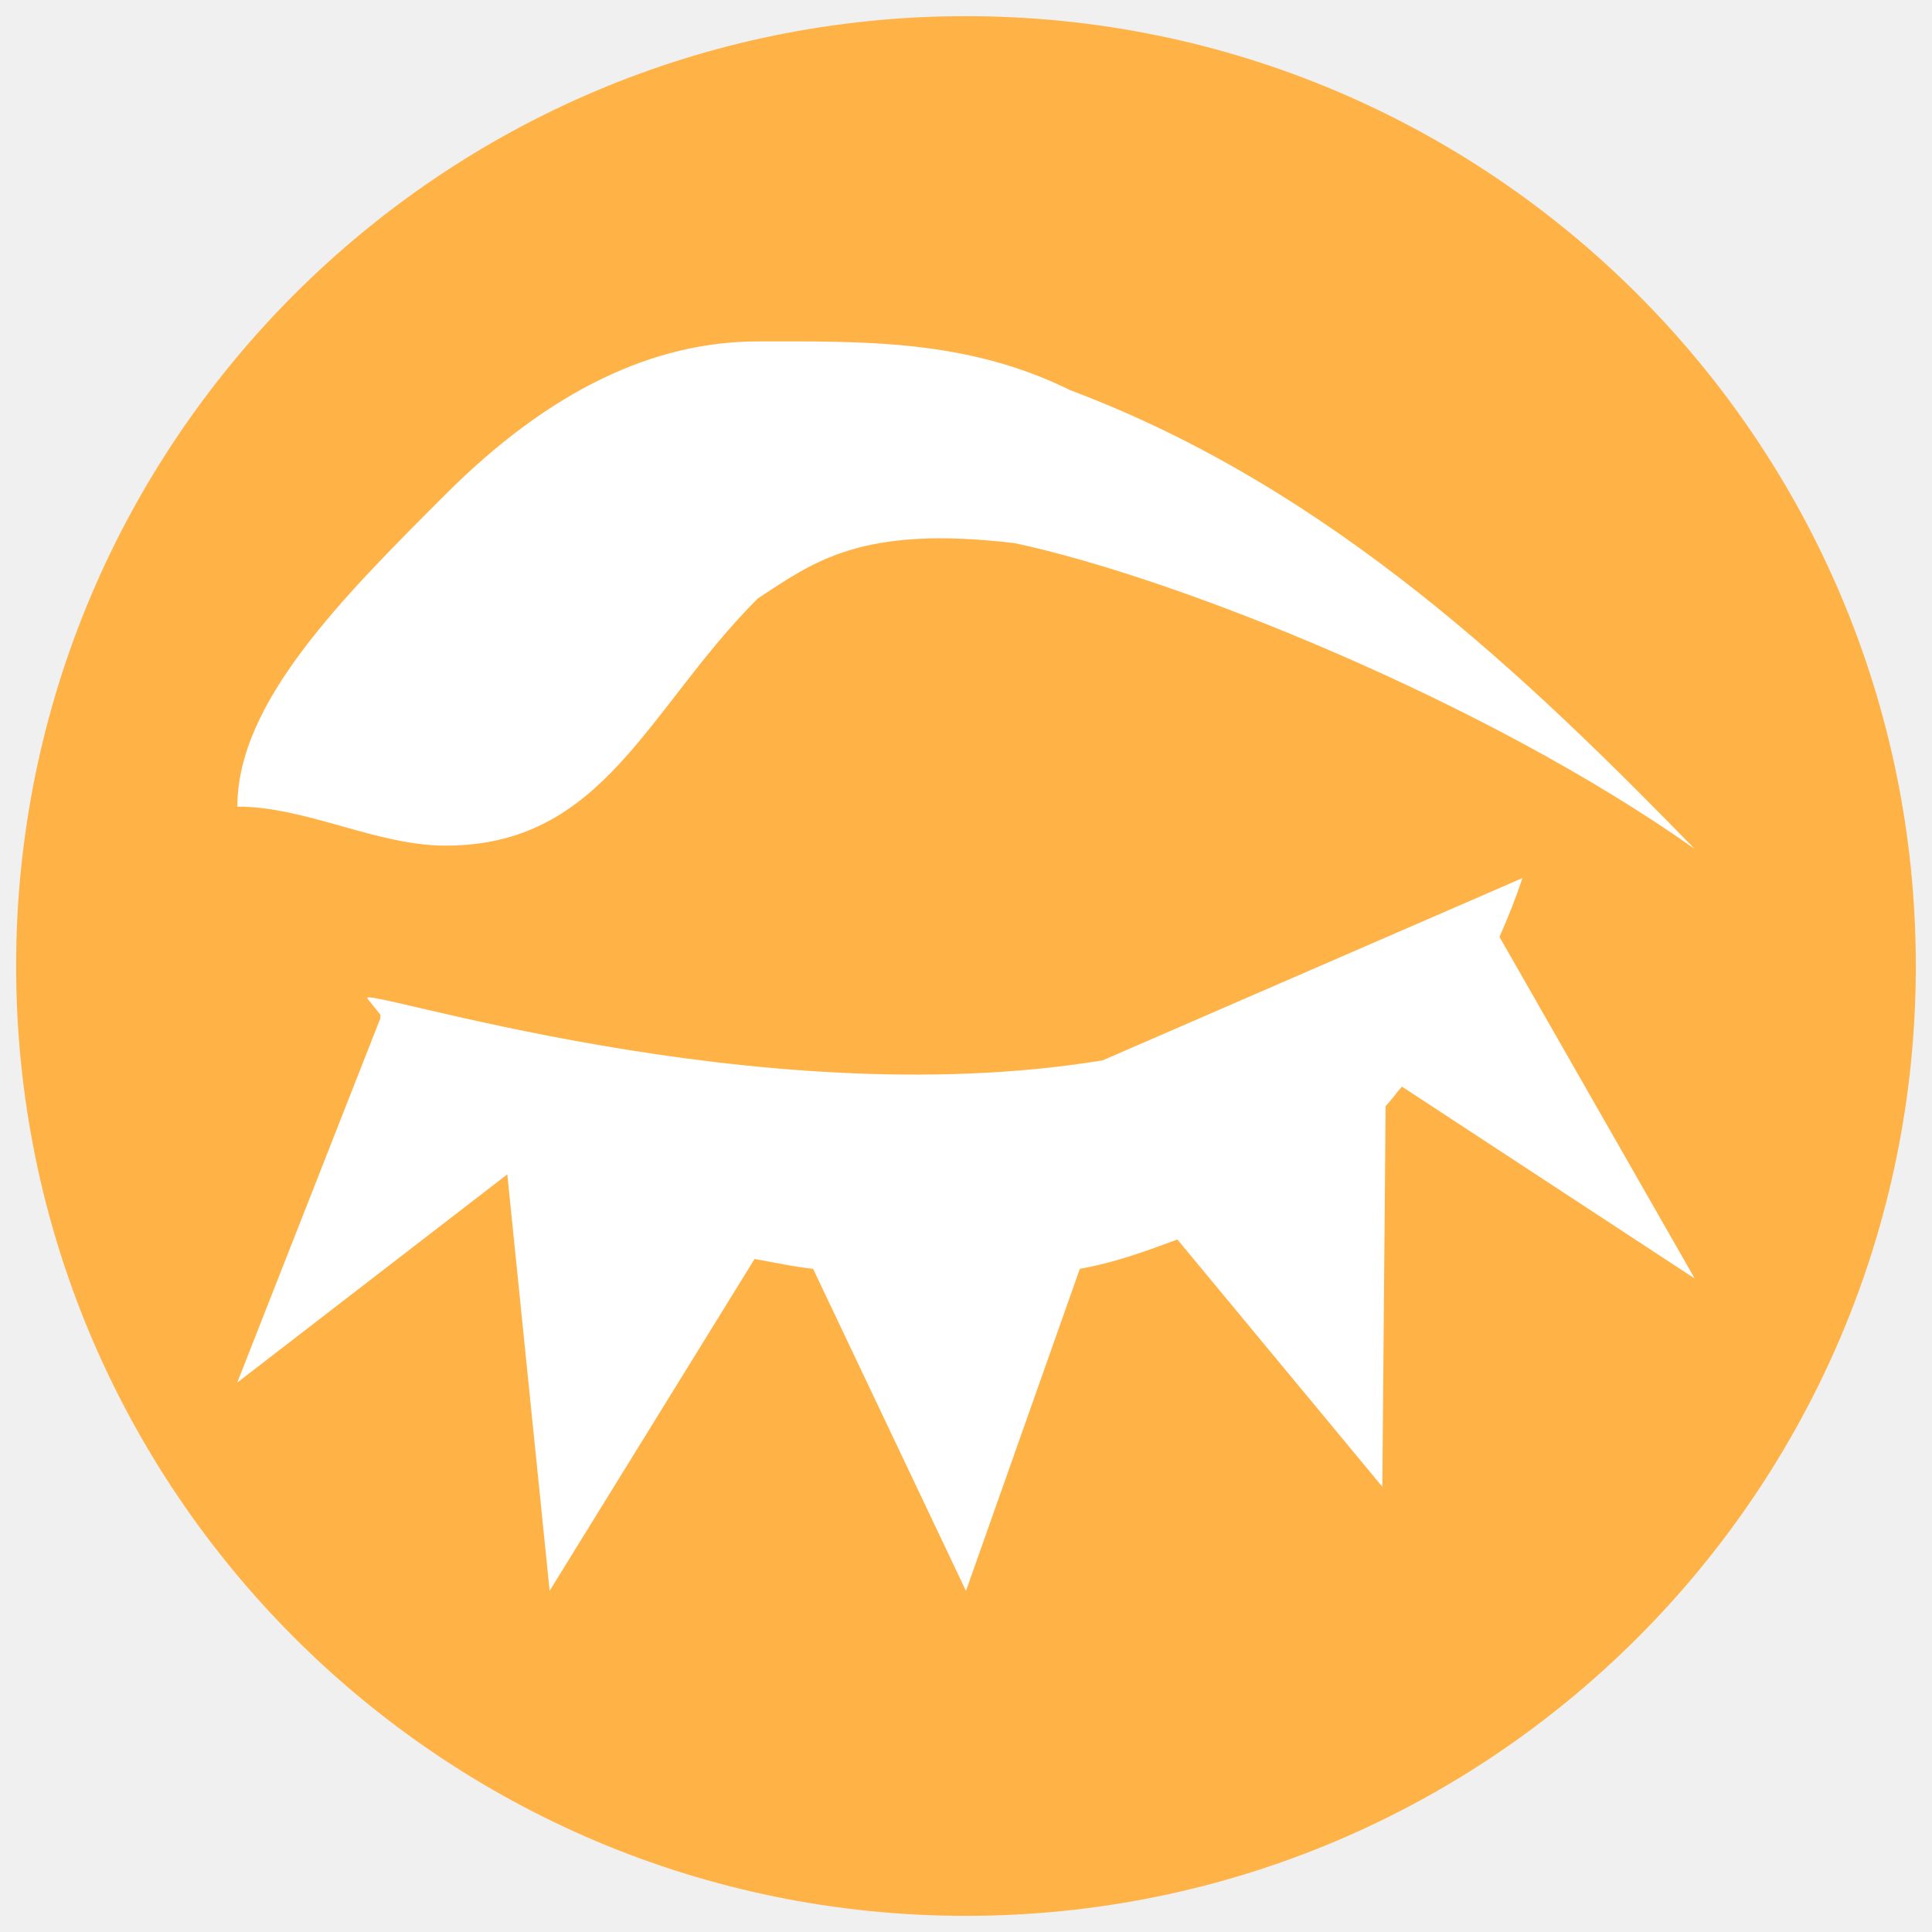
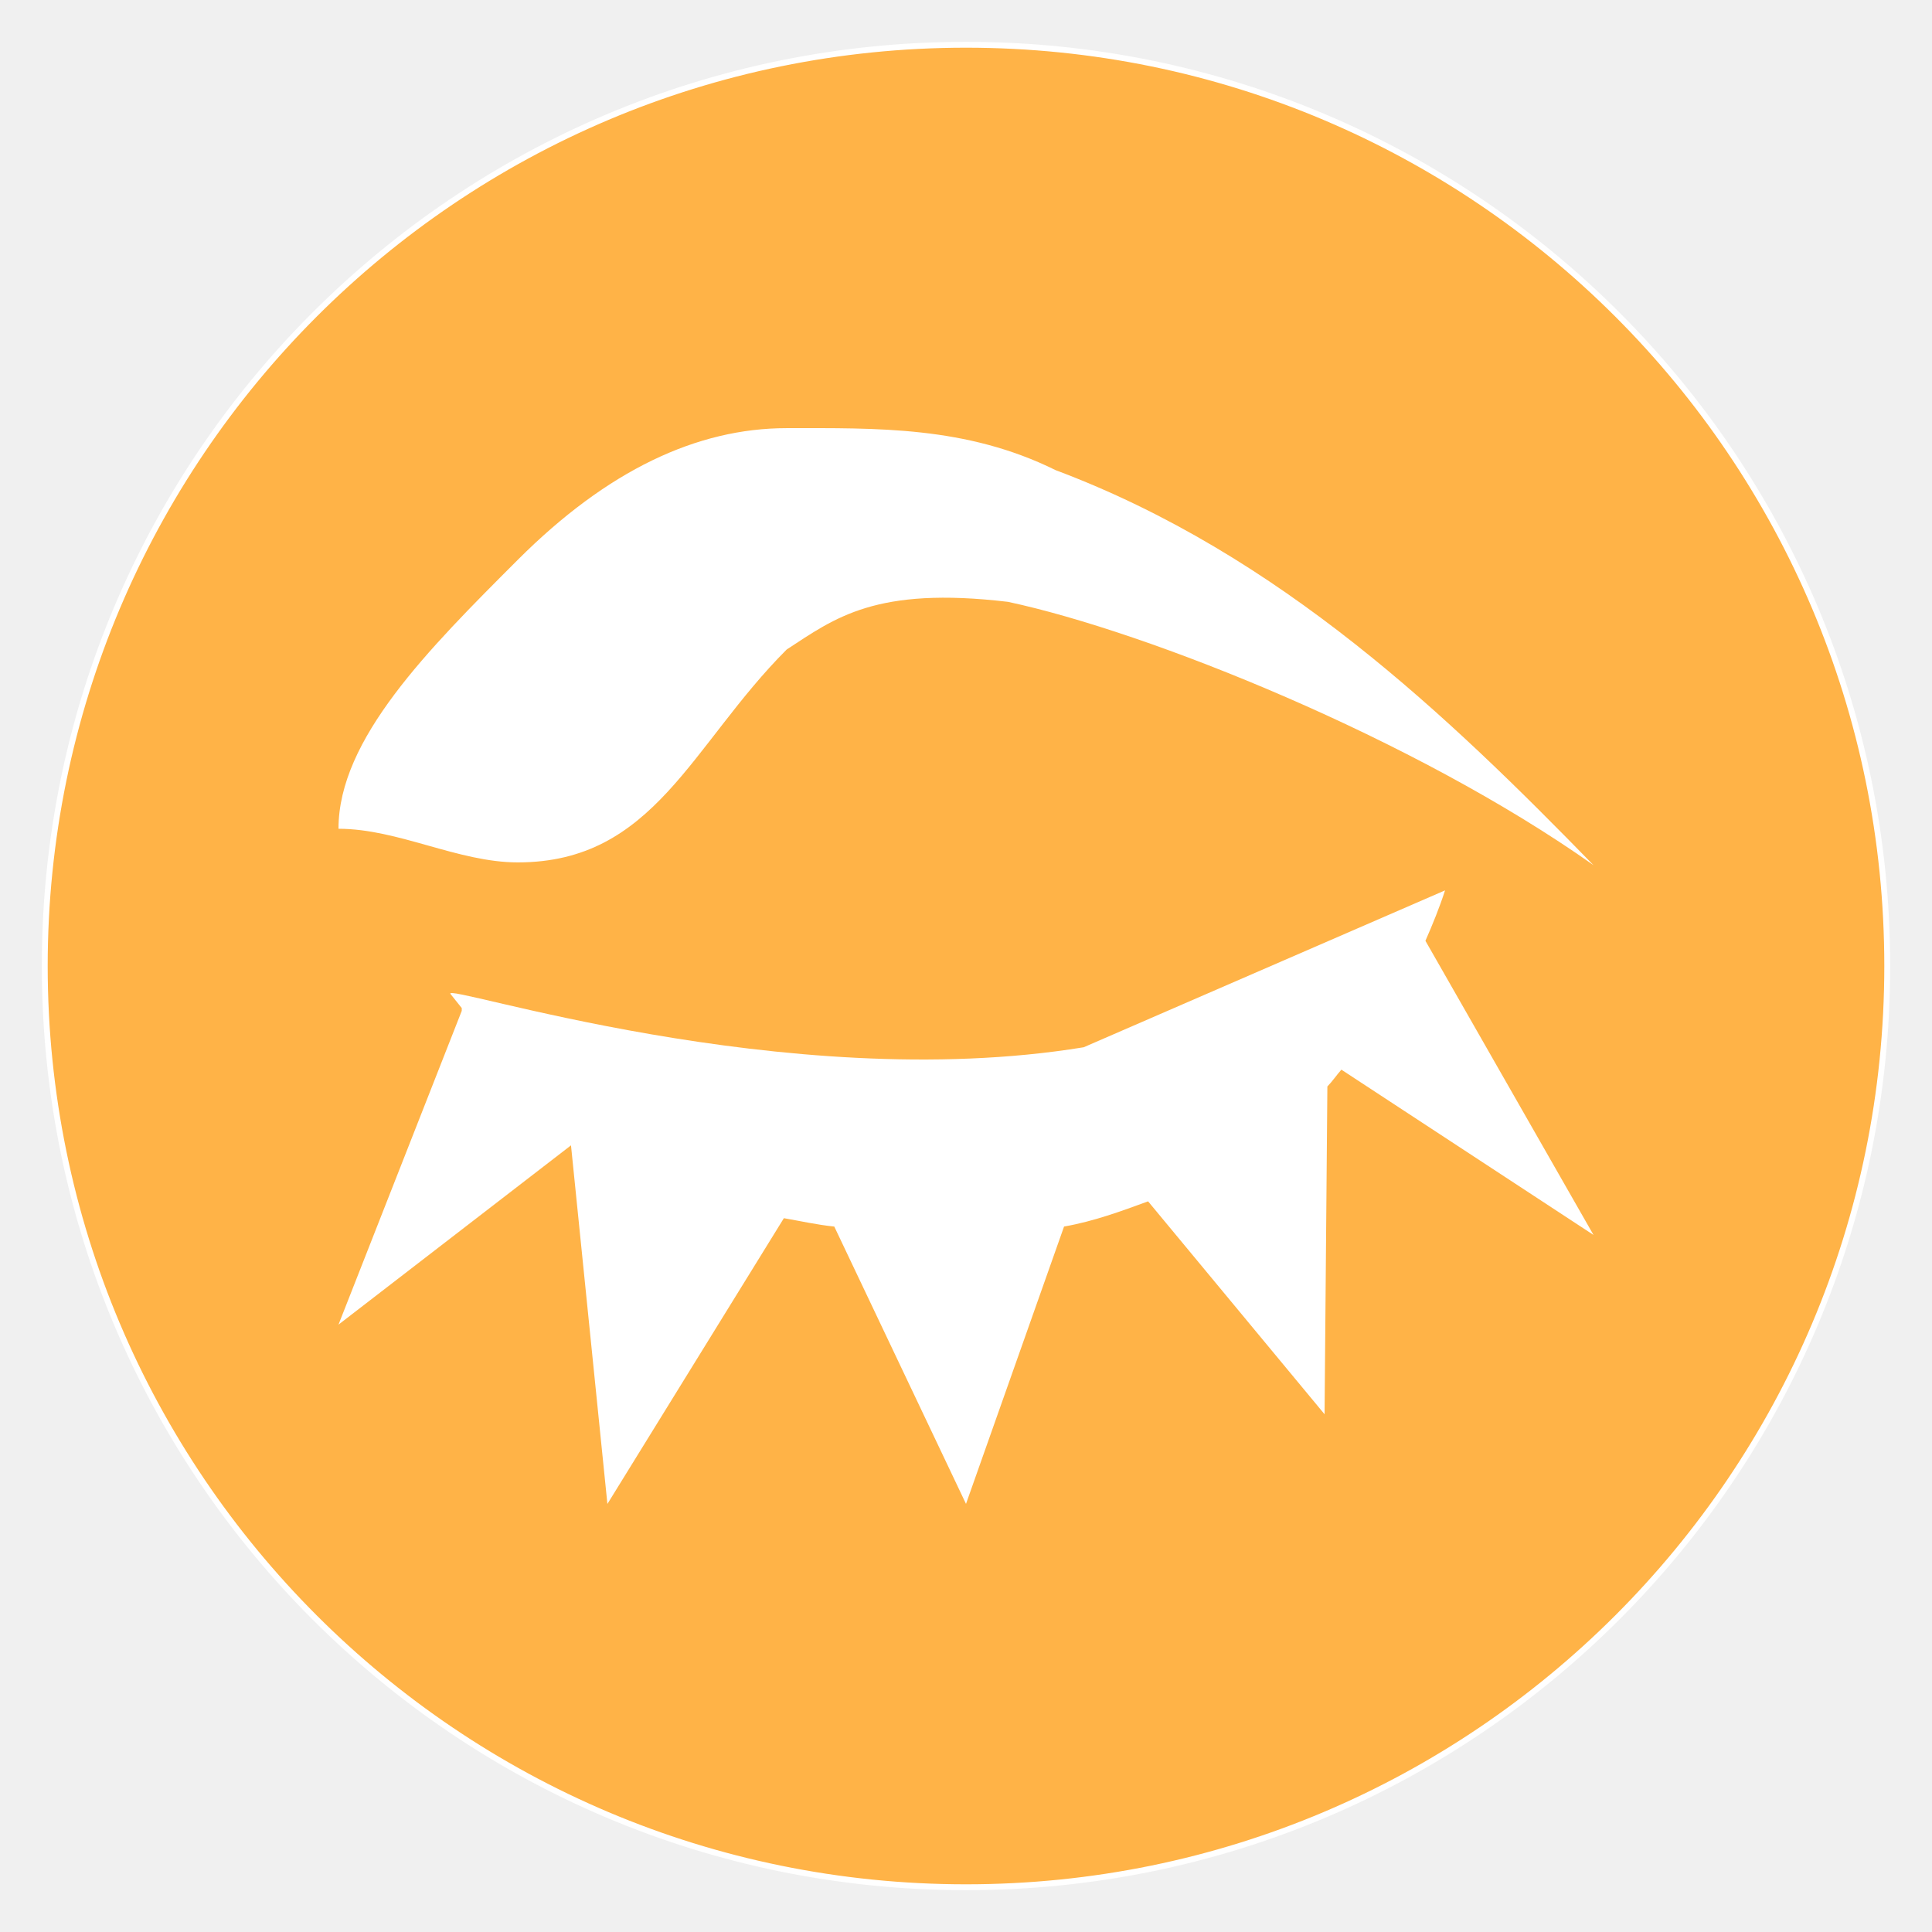
- <svg xmlns="http://www.w3.org/2000/svg" xmlns:xlink="http://www.w3.org/1999/xlink" width="64" height="64" viewBox="0 0 16.933 16.933" version="1.1" id="svg5">
-   <defs id="defs2">
-     <symbol id="symbol-university" viewBox="244.5 110 489 219.9">
-       <path d="M79,43l57,119c0,0,21-96,104-96s124,106,124,106l43-133l82-17L0,17L79,43z" id="path4460" />
-       <path fill="none" stroke="#000000" stroke-width="20" d="M94,176l-21,39" id="path4462" />
-       <path d="M300,19c0,10.5-22.6,19-50.5,19S199,29.5,199,19s22.6-19,50.5-19S300,8.5,300,19z" id="path4464" />
-       <path ill="none" stroke="#000000" stroke-width="20" d="M112,216l-16-38L64,88c0,0-9-8-4-35s16-24,16-24" id="path4466" />
-     </symbol>
-     <symbol viewBox="244.5 110 489 219.9" id="symbol9807">
-       <path id="path9809" d="M79,43l57,119c0,0,21-96,104-96s124,106,124,106l43-133l82-17L0,17L79,43z" />
-       <path id="path9811" d="M94,176l-21,39" stroke-width="20" stroke="#000000" fill="none" />
-       <path id="path9813" d="M300,19c0,10.5-22.6,19-50.5,19S199,29.5,199,19s22.6-19,50.5-19S300,8.5,300,19z" />
-       <path id="path9815" d="M112,216l-16-38L64,88c0,0-9-8-4-35s16-24,16-24" stroke-width="20" stroke="#000000" ill="none" />
-     </symbol>
-     <defs id="defs48974" />
-     <symbol viewBox="244.5 110 489 219.9" id="symbol-university-6">
-       <path id="path4460-5" d="M79,43l57,119c0,0,21-96,104-96s124,106,124,106l43-133l82-17L0,17L79,43z" />
-       <path id="path4462-9" d="M94,176l-21,39" stroke-width="20" stroke="#000000" fill="none" />
-       <path id="path4464-5" d="M300,19c0,10.5-22.6,19-50.5,19S199,29.5,199,19s22.6-19,50.5-19S300,8.5,300,19z" />
-       <path id="path4466-4" d="M112,216l-16-38L64,88c0,0-9-8-4-35s16-24,16-24" stroke-width="20" stroke="#000000" ill="none" />
-     </symbol>
+ <svg xmlns="http://www.w3.org/2000/svg" xmlns:xlink="http://www.w3.org/1999/xlink" version="1.1" id="Calque_1" x="0px" y="0px" viewBox="0 0 64 64" xml:space="preserve" width="64" height="64">
+   <defs id="defs18995">
+     <defs id="defs18865">
+       <rect id="SVGID_1_" x="1.3" y="3.9" width="49.4" height="93.7" />
+     </defs>
+     <clipPath id="SVGID_2_">
+       <use xlink:href="#SVGID_1_" style="overflow:visible" id="use18867" x="0" y="0" width="100%" height="100%" />
+     </clipPath>
+     <defs id="defs18875">
+       <rect id="SVGID_3_" x="1.3" y="3.9" width="49.4" height="93.7" />
+     </defs>
+     <clipPath id="SVGID_4_">
+       <use xlink:href="#SVGID_3_" style="overflow:visible" id="use18877" x="0" y="0" width="100%" height="100%" />
+     </clipPath>
+     <defs id="defs18885">
+       <rect id="SVGID_5_" x="1.3" y="3.9" width="49.4" height="93.7" />
+     </defs>
+     <clipPath id="SVGID_6_">
+       <use xlink:href="#SVGID_5_" style="overflow:visible" id="use18887" x="0" y="0" width="100%" height="100%" />
+     </clipPath>
+     <defs id="defs18895">
+       <rect id="SVGID_7_" x="1.3" y="3.9" width="49.4" height="93.7" />
+     </defs>
+     <clipPath id="SVGID_8_">
+       <use xlink:href="#SVGID_7_" style="overflow:visible" id="use18897" x="0" y="0" width="100%" height="100%" />
+     </clipPath>
+     <defs id="defs18905">
+       <rect id="SVGID_9_" x="1.3" y="3.9" width="49.4" height="93.7" />
+     </defs>
+     <clipPath id="SVGID_10_">
+       <use xlink:href="#SVGID_9_" style="overflow:visible" id="use18907" x="0" y="0" width="100%" height="100%" />
+     </clipPath>
+     <defs id="defs18915">
+       <rect id="SVGID_11_" x="1.3" y="3.9" width="49.4" height="93.7" />
+     </defs>
+     <clipPath id="SVGID_12_">
+       <use xlink:href="#SVGID_11_" style="overflow:visible" id="use18917" x="0" y="0" width="100%" height="100%" />
+     </clipPath>
+     <defs id="defs18927">
+       <rect id="SVGID_13_" x="50.6" y="3.9" width="49.4" height="93.7" />
+     </defs>
+     <clipPath id="SVGID_14_">
+       <use xlink:href="#SVGID_13_" style="overflow:visible" id="use18929" x="0" y="0" width="100%" height="100%" />
+     </clipPath>
+     <defs id="defs18937">
+       <rect id="SVGID_15_" x="50.6" y="3.9" width="49.4" height="93.7" />
+     </defs>
    <clipPath id="SVGID_16_">
      <use xlink:href="#SVGID_15_" style="overflow:visible" id="use18939" x="0" y="0" width="100%" height="100%" />
    </clipPath>
-     <clipPath id="SVGID_4_">
-       <use xlink:href="#SVGID_3_" style="overflow:visible" id="use18877" x="0" y="0" width="100%" height="100%" />
+     <defs id="defs18947">
+       <rect id="SVGID_17_" x="50.6" y="3.9" width="49.4" height="93.7" />
+     </defs>
+     <clipPath id="SVGID_18_">
+       <use xlink:href="#SVGID_17_" style="overflow:visible" id="use18949" x="0" y="0" width="100%" height="100%" />
+     </clipPath>
+     <defs id="defs18957">
+       <rect id="SVGID_19_" x="50.6" y="3.9" width="49.4" height="93.7" />
+     </defs>
+     <clipPath id="SVGID_20_">
+       <use xlink:href="#SVGID_19_" style="overflow:visible" id="use18959" x="0" y="0" width="100%" height="100%" />
+     </clipPath>
+     <defs id="defs18967">
+       <rect id="SVGID_21_" x="50.6" y="3.9" width="49.4" height="93.7" />
+     </defs>
+     <clipPath id="SVGID_22_">
+       <use xlink:href="#SVGID_21_" style="overflow:visible" id="use18969" x="0" y="0" width="100%" height="100%" />
+     </clipPath>
+     <defs id="defs18977">
+       <rect id="SVGID_23_" x="50.6" y="3.9" width="49.4" height="93.7" />
+     </defs>
+     <clipPath id="SVGID_24_">
+       <use xlink:href="#SVGID_23_" style="overflow:visible" id="use18979" x="0" y="0" width="100%" height="100%" />
    </clipPath>
  </defs>
-   <g id="layer1">
-     <g id="g16871" transform="translate(-0.8197427,-0.5334983)">
-       <circle id="Ellipse_584" class="st0" cx="9.286" cy="9" r="8.325" style="fill:#ffb347;fill-opacity:1;stroke-width:0.167" />
-       <path d="m 7.462,3.526 c -0.912,0 -1.825,0.428 -2.737,1.34 -0.912,0.912 -1.825,1.825 -1.825,2.737 0.608,0 1.217,0.342 1.825,0.342 1.39,0 1.765,-1.195 2.737,-2.167 C 7.953,5.458 8.365,5.133 9.714,5.294 11.137,5.598 13.849,6.683 15.673,7.974 14.205,6.469 12.489,4.813 10.199,3.953 9.286,3.502 8.374,3.526 7.462,3.526 Z M 14.162,8.23 10.484,9.827 C 7.438,10.327 3.935,9.156 4.04,9.285 c 0.041,0.05 0.074,0.093 0.114,0.143 v 0.029 l -1.255,3.194 2.367,-1.825 0.371,3.65 1.796,-2.908 c 0.166,0.028 0.327,0.066 0.513,0.086 l 1.34,2.823 0.998,-2.823 c 0.308,-0.054 0.581,-0.156 0.855,-0.257 l 1.796,2.167 0.029,-3.336 c 0.052,-0.054 0.093,-0.116 0.143,-0.171 l 2.566,1.682 -1.711,-2.994 c 0.073,-0.165 0.145,-0.344 0.2,-0.513 z" id="path3003" style="fill:#ffffff;fill-opacity:1;stroke:none;stroke-width:0.912" />
-     </g>
-     <path class="st3" d="m 70.6,71.8 h 2.6 v 2.6 h -2.6 z" clip-path="url(#SVGID_4_)" id="path18880" transform="matrix(0.2645833,0,0,0.2645833,-15.78023,-6.347066)" />
-     <path class="st9" d="M 30.6,74.4 H 28 v -2.6 h 2.6 z" clip-path="url(#SVGID_16_)" id="path18942" transform="matrix(0.2645833,0,0,0.2645833,-15.78023,-6.347066)" />
+   <style type="text/css" id="style18855">
+ 	.st0{fill:#C4114E;}
+ 	.st1{fill:#FFFFFF;}
+ 	.st2{clip-path:url(#SVGID_2_);fill:#FFFFFF;}
+ 	.st3{clip-path:url(#SVGID_4_);}
+ 	.st4{clip-path:url(#SVGID_6_);fill:#FFFFFF;}
+ 	.st5{clip-path:url(#SVGID_8_);fill:#FFFFFF;}
+ 	.st6{clip-path:url(#SVGID_10_);fill:#FFFFFF;}
+ 	.st7{clip-path:url(#SVGID_12_);fill:#FFFFFF;}
+ 	.st8{clip-path:url(#SVGID_14_);fill:#FFFFFF;}
+ 	.st9{clip-path:url(#SVGID_16_);}
+ 	.st10{clip-path:url(#SVGID_18_);fill:#FFFFFF;}
+ 	.st11{clip-path:url(#SVGID_20_);fill:#FFFFFF;}
+ 	.st12{clip-path:url(#SVGID_22_);fill:#FFFFFF;}
+ 	.st13{clip-path:url(#SVGID_24_);fill:#FFFFFF;}
+ </style>
+   <g id="g961">
+     <circle id="Ellipse_584" class="st0" cx="32" cy="32" r="30.517" style="fill:#ffb347;fill-opacity:1;stroke:#ffffff;stroke-width:0.194;stroke-miterlimit:4;stroke-dasharray:none;stroke-opacity:1" />
+     <path d="m 26.061,14.183 c -2.97,0 -5.939,1.392 -8.909,4.362 -2.97,2.97 -5.939,5.939 -5.939,8.909 1.98,0 3.96,1.114 5.939,1.114 4.525,0 5.744,-3.888 8.909,-7.053 1.601,-1.043 2.939,-2.099 7.331,-1.578 4.632,0.99 13.456,4.521 19.395,8.723 C 48.01,23.761 42.424,18.372 34.97,15.575 32,14.105 29.03,14.183 26.061,14.183 Z m 21.808,15.312 -11.971,5.197 c -9.915,1.625 -21.314,-2.184 -20.973,-1.763 0.132,0.163 0.242,0.302 0.371,0.464 v 0.093 l -4.083,10.394 7.702,-5.939 1.206,11.879 5.846,-9.466 c 0.54,0.092 1.063,0.214 1.67,0.278 L 32,49.818 l 3.248,-9.187 c 1.001,-0.176 1.89,-0.509 2.784,-0.835 l 5.846,7.053 0.093,-10.858 c 0.17,-0.174 0.303,-0.376 0.464,-0.557 l 8.352,5.475 -5.568,-9.744 c 0.237,-0.537 0.473,-1.12 0.65,-1.67 z" id="path3003" style="fill:#ffffff;fill-opacity:1;stroke:none;stroke-width:2.97" />
  </g>
</svg>
